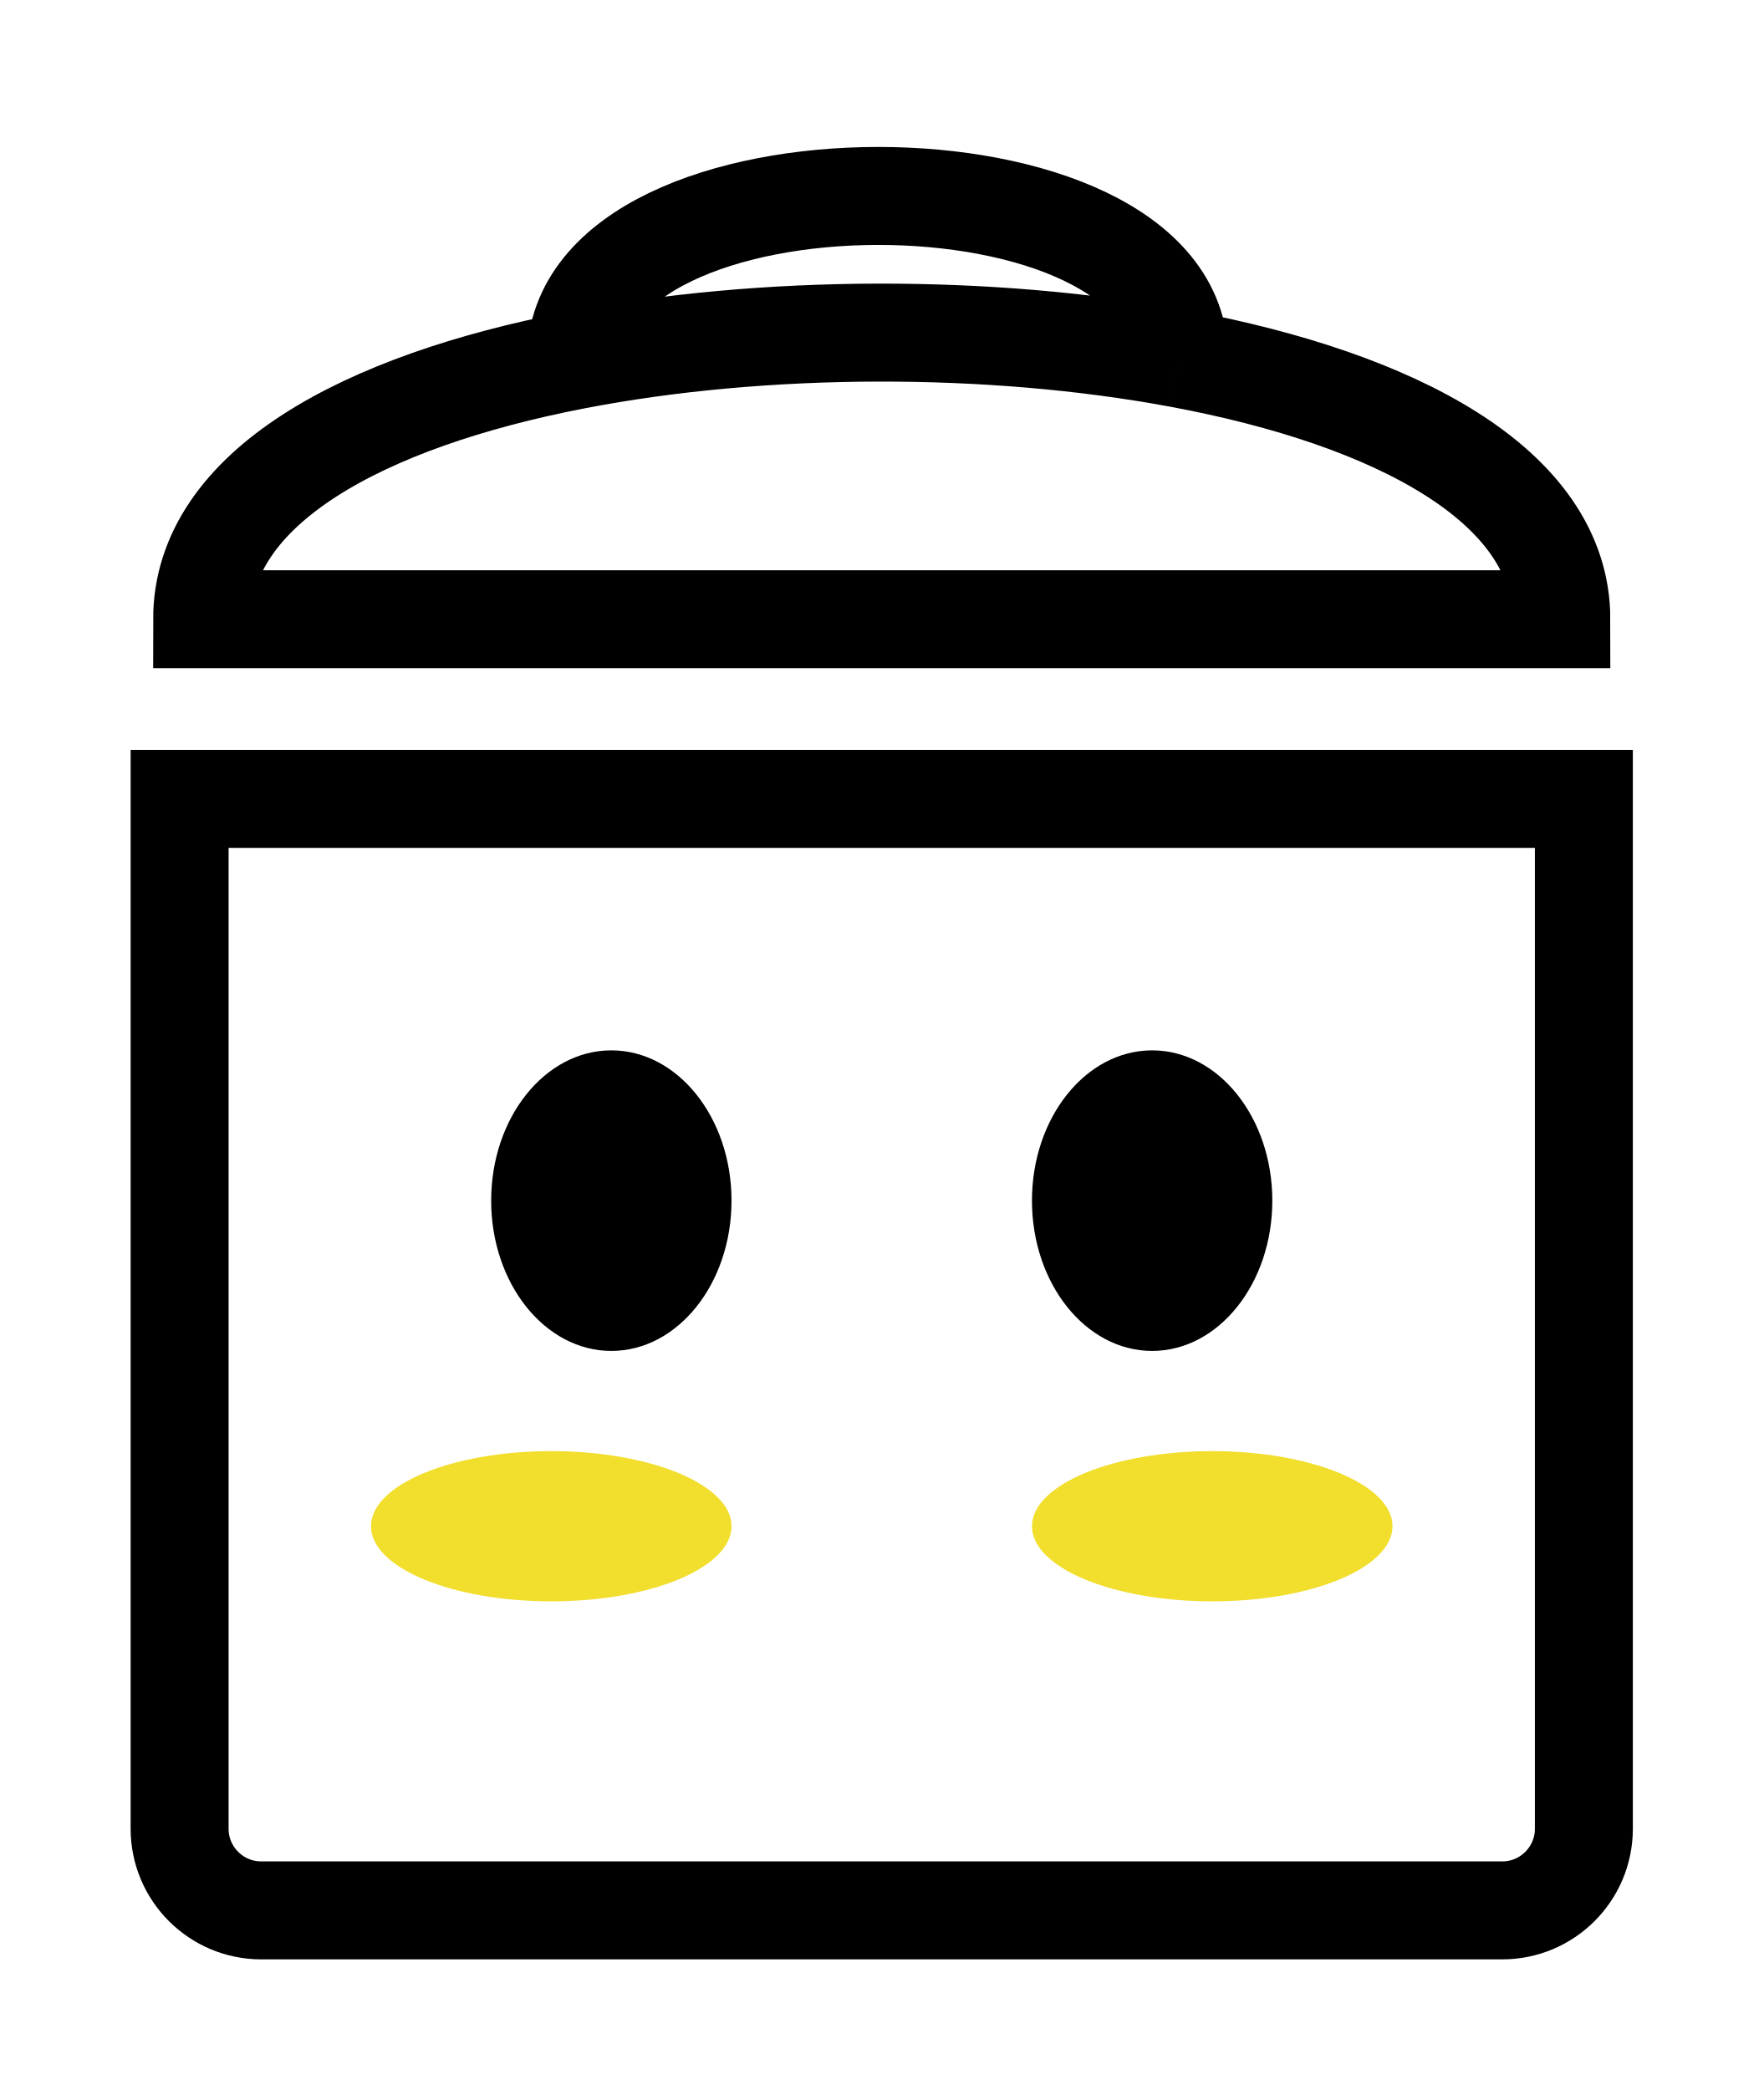
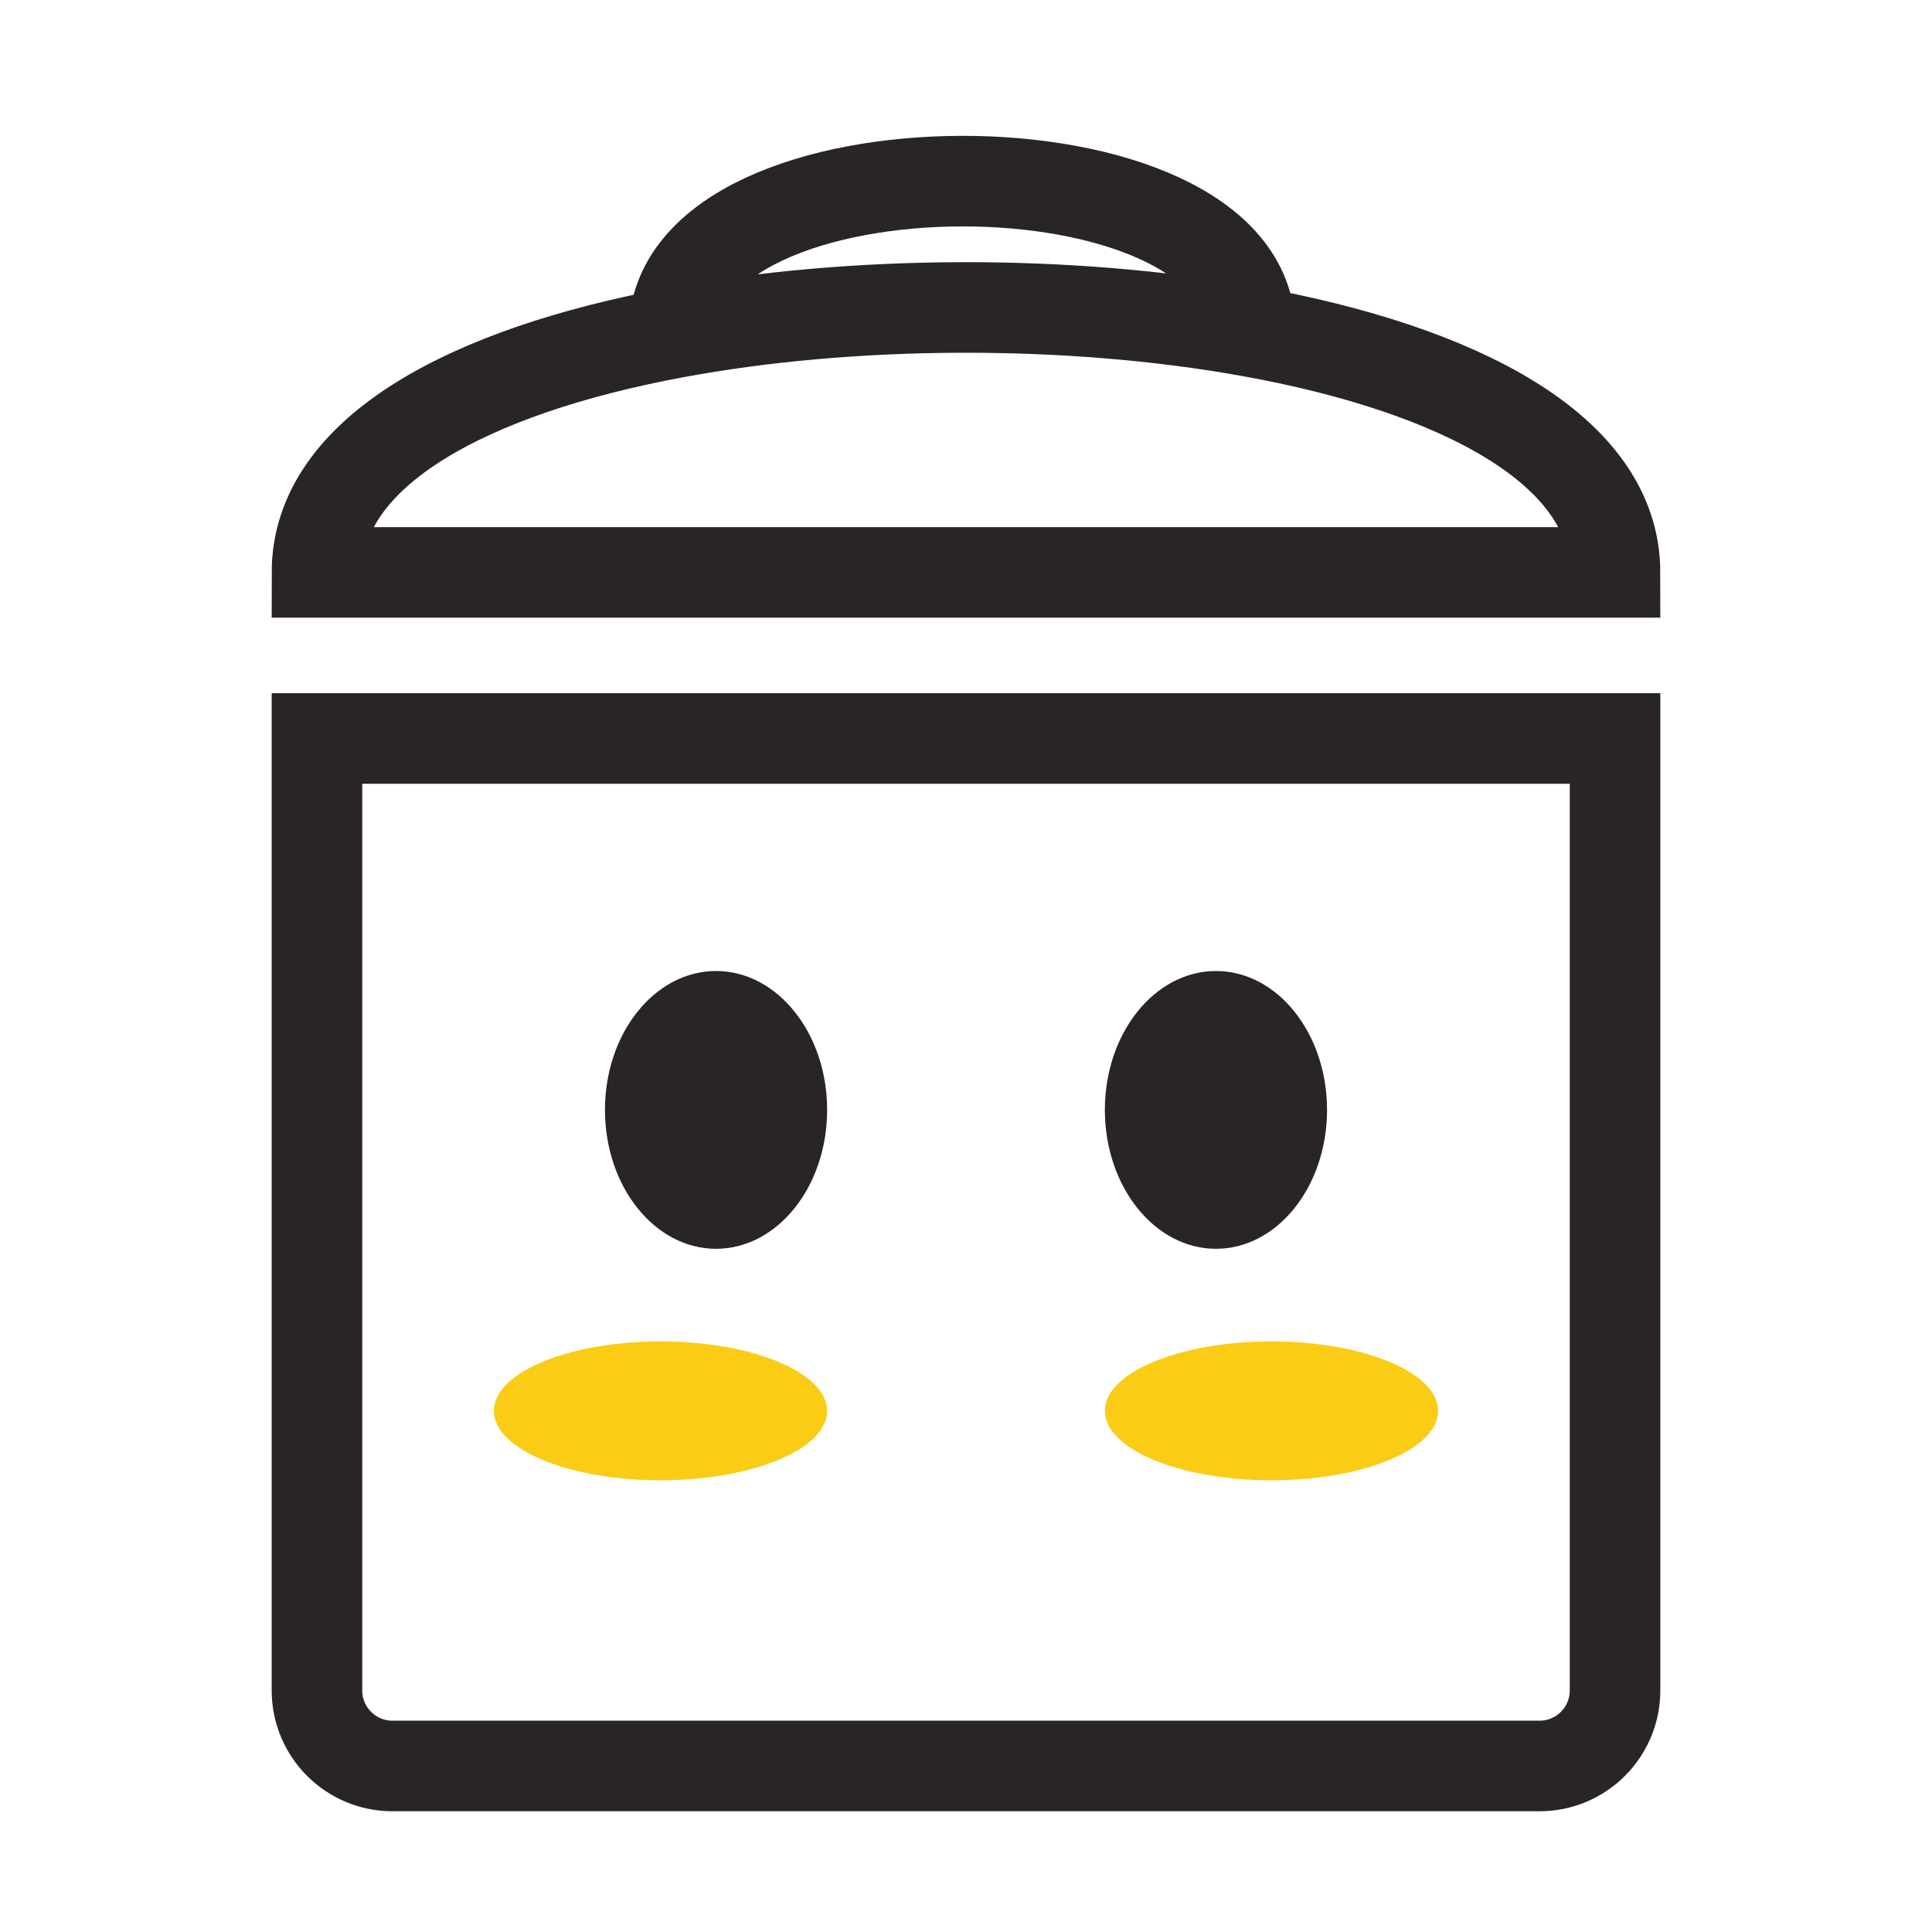
- <svg xmlns="http://www.w3.org/2000/svg" width="27" height="32" viewBox="0 0 27 32" fill="none">
-   <path d="M2.75 12.232H24.25V28C24.25 28.69 23.69 29.25 23 29.25H4C3.31 29.25 2.75 28.69 2.75 28V12.232Z" stroke="black" stroke-width="1.5" />
-   <ellipse cx="9.36" cy="18.383" rx="1.84" ry="2.301" fill="black" />
-   <ellipse cx="17.64" cy="18.383" rx="1.84" ry="2.301" fill="black" />
-   <ellipse cx="8.44" cy="23.368" rx="1.15" ry="2.76" transform="rotate(90 8.44 23.3682)" fill="#F2DE2C" />
-   <ellipse cx="18.56" cy="23.368" rx="1.15" ry="2.76" transform="rotate(90 18.56 23.3682)" fill="#F2DE2C" />
-   <path d="M8.818 5.514C5.573 6.14 3.095 7.462 3.095 9.481H23.905C23.905 7.436 21.363 6.105 18.055 5.49M8.818 5.514C11.691 4.96 15.165 4.952 18.055 5.49M8.818 5.514C8.818 2.166 18.055 2.166 18.055 5.49" stroke="black" stroke-width="1.5" />
+ <svg xmlns="http://www.w3.org/2000/svg" viewBox="0 0 32 32" fill="none">
+   <path d="M5.25 12.232H26.75V28C26.75 28.69 26.19 29.25 25.5 29.25H6.5C5.81 29.25 5.25 28.69 5.25 28V12.232Z" stroke="#292524" stroke-width="1.5" />
+   <path d="M13.7 18.383C13.7 19.654 12.876 20.684 11.86 20.684C10.844 20.684 10.02 19.654 10.02 18.383C10.02 17.113 10.844 16.083 11.86 16.083C12.876 16.083 13.7 17.113 13.7 18.383Z" fill="#292524" />
+   <path d="M21.98 18.383C21.98 19.654 21.156 20.684 20.14 20.684C19.124 20.684 18.3 19.654 18.3 18.383C18.3 17.113 19.124 16.083 20.14 16.083C21.156 16.083 21.98 17.113 21.98 18.383Z" fill="#292524" />
+   <path d="M10.94 24.518C9.416 24.518 8.18 24.003 8.18 23.368C8.18 22.733 9.416 22.218 10.94 22.218C12.464 22.218 13.7 22.733 13.7 23.368C13.7 24.003 12.464 24.518 10.94 24.518Z" fill="#FACC15" />
+   <path d="M21.06 24.518C19.536 24.518 18.3 24.003 18.3 23.368C18.3 22.733 19.536 22.218 21.06 22.218C22.584 22.218 23.82 22.733 23.82 23.368C23.82 24.003 22.584 24.518 21.06 24.518Z" fill="#FACC15" />
+   <path d="M11.162 5.514C7.81 6.14 5.25 7.462 5.25 9.481H26.75C26.75 7.436 24.124 6.105 20.707 5.49M11.162 5.514C14.131 4.96 17.721 4.952 20.707 5.49M11.162 5.514C11.162 2.166 20.707 2.166 20.707 5.49" stroke="#292524" stroke-width="1.5" />
</svg>
